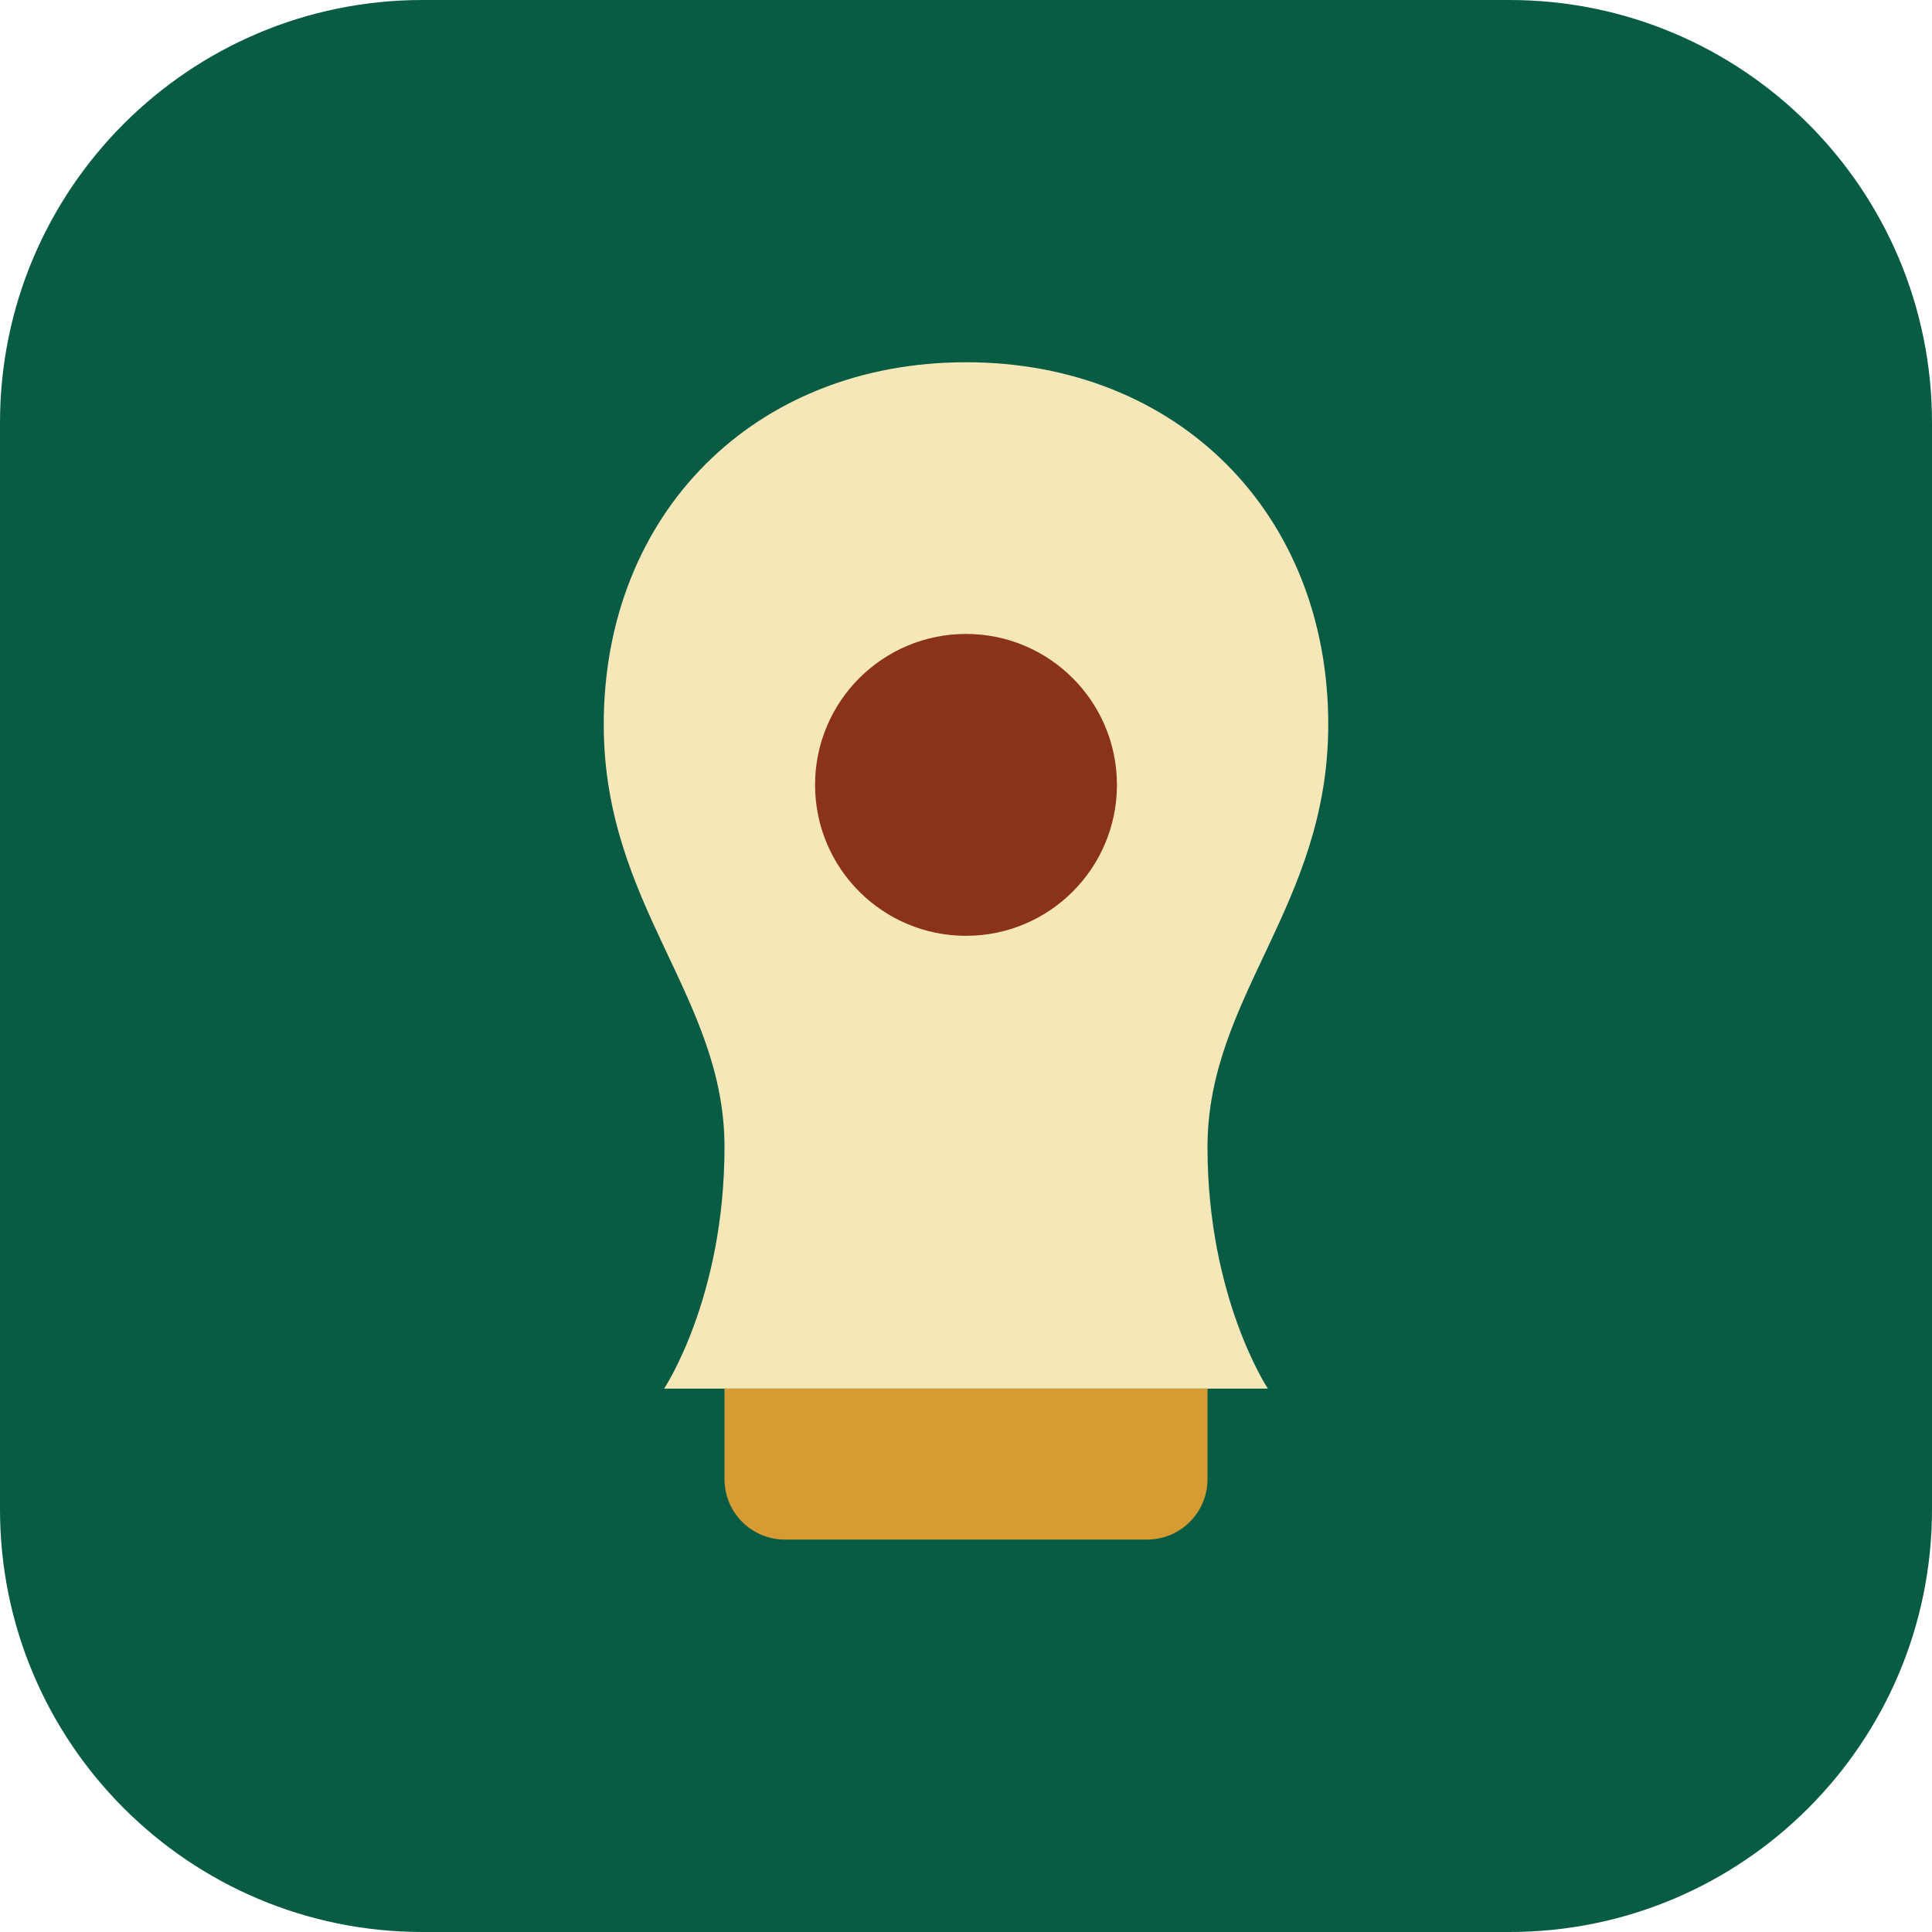
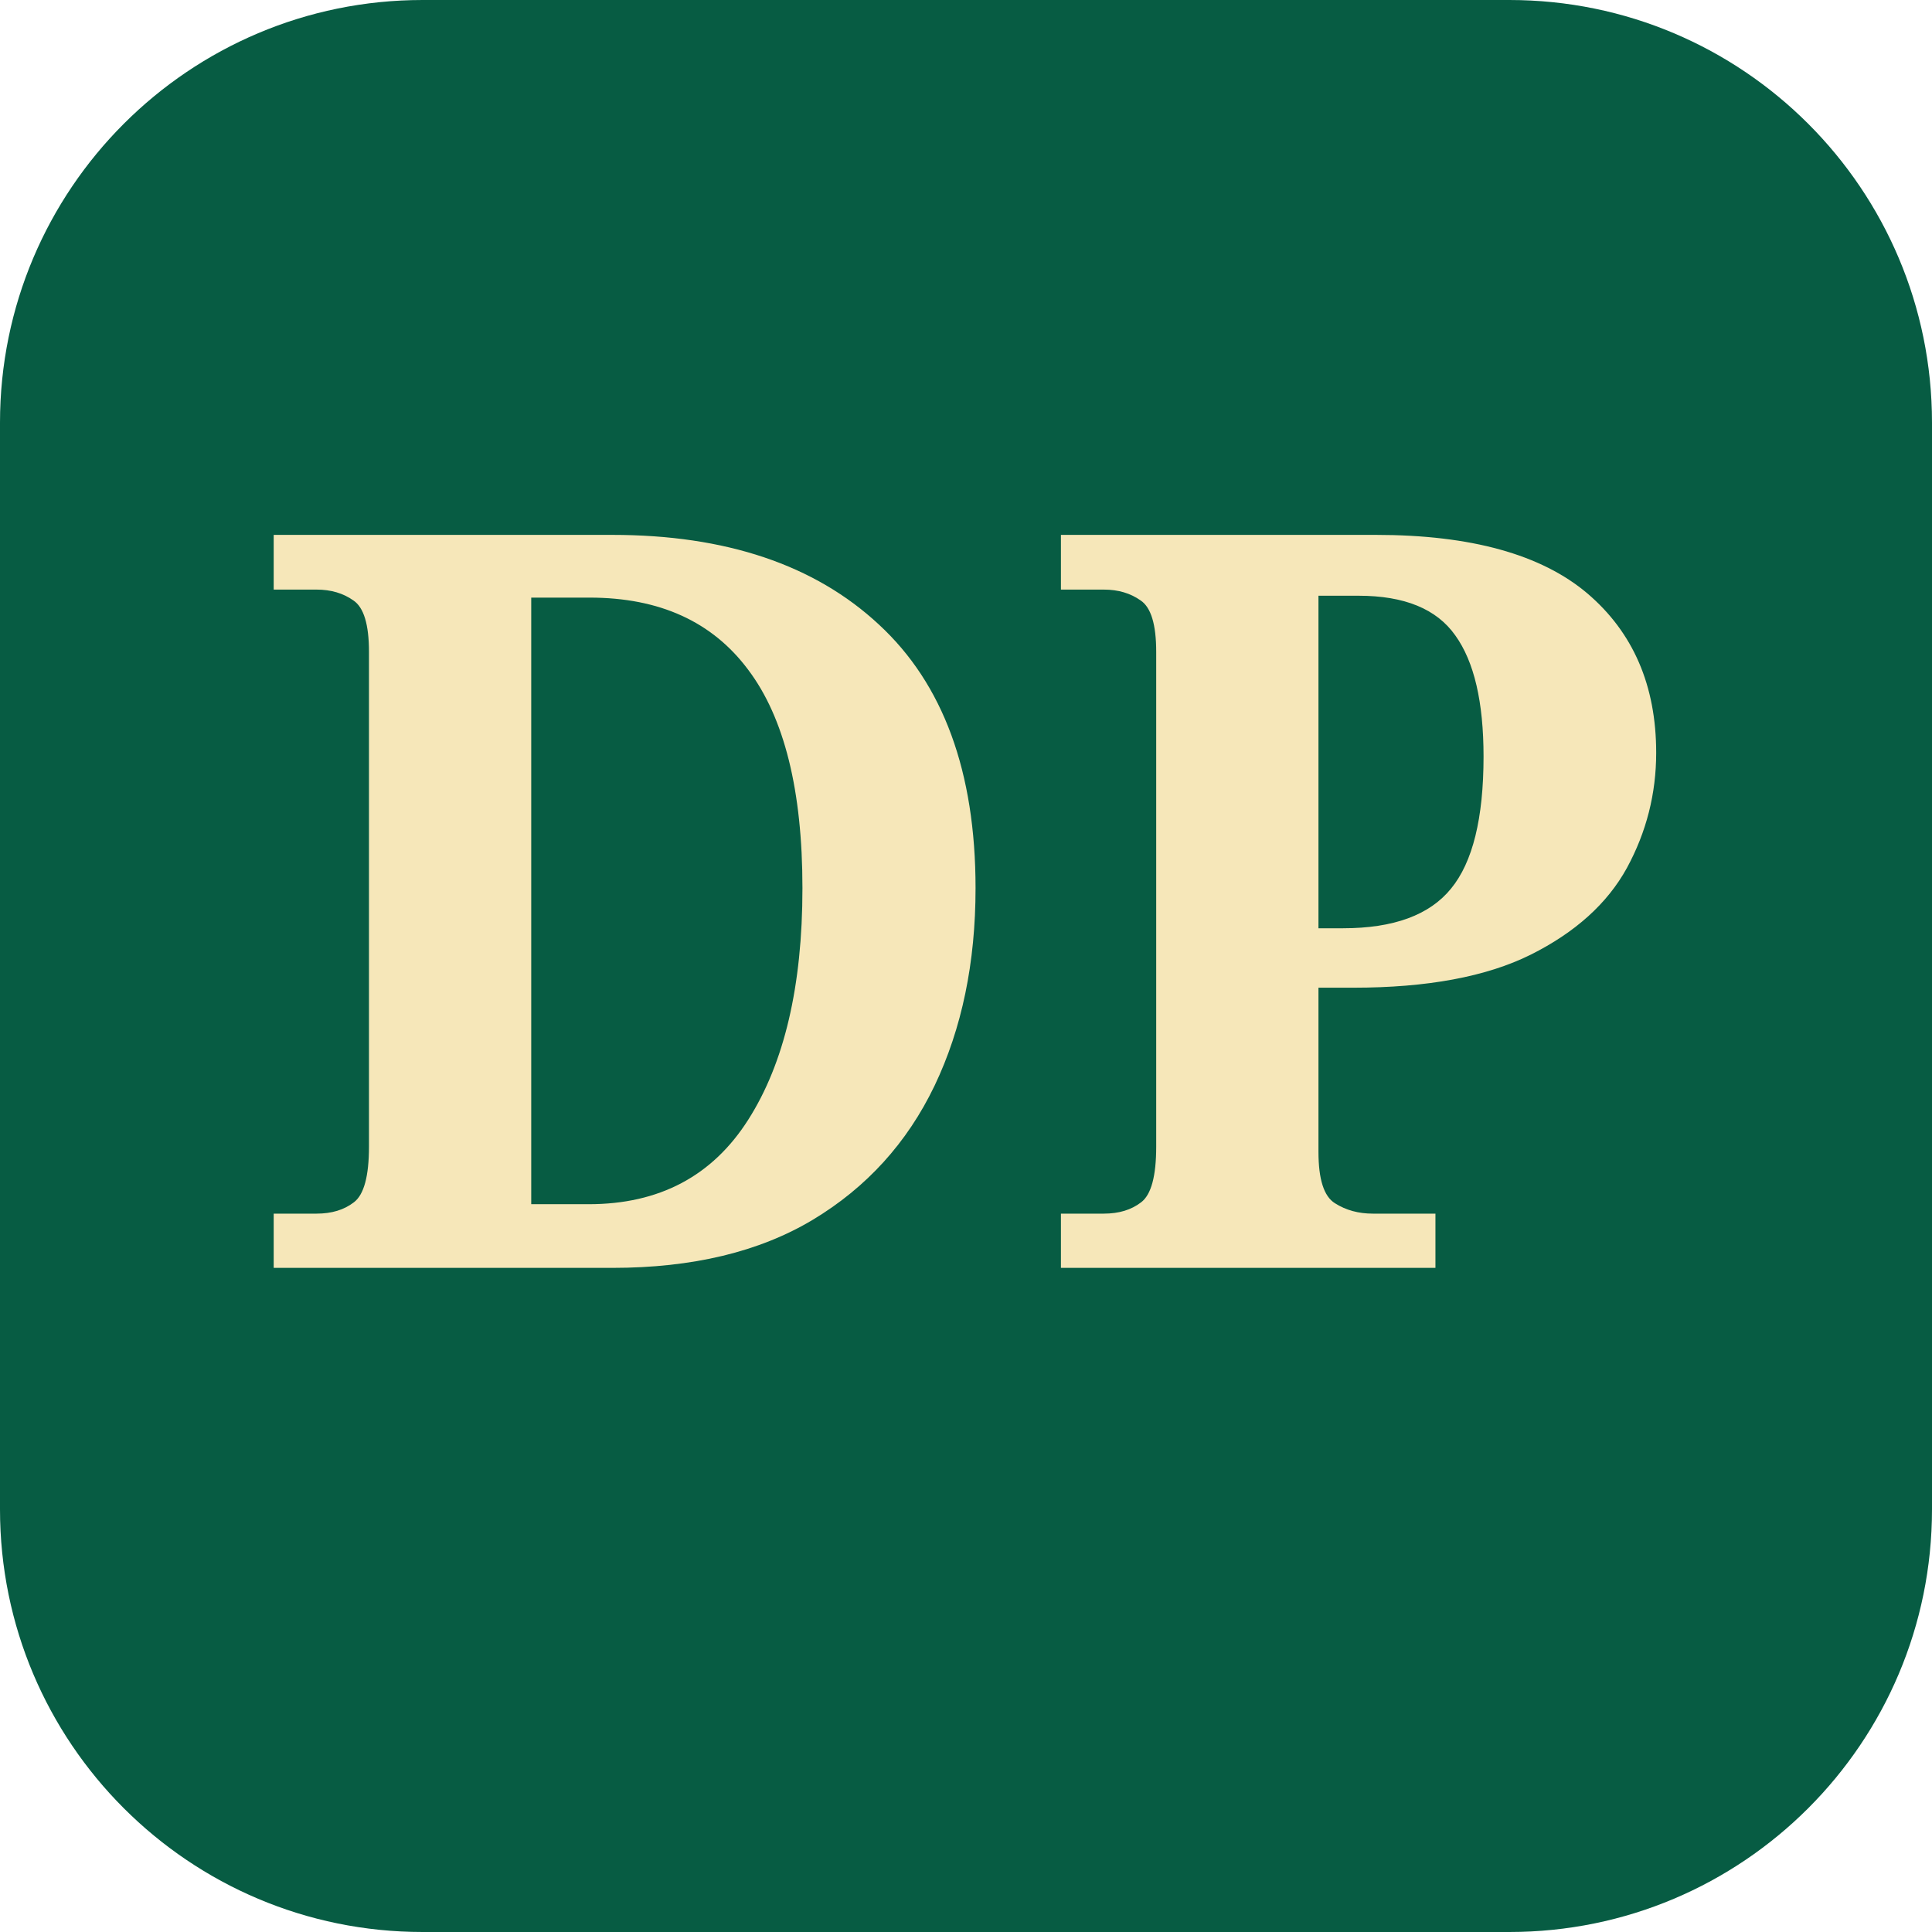
<svg xmlns="http://www.w3.org/2000/svg" viewBox="0 0 64 64" width="64" height="64">
  <rect width="64" height="64" rx="14" fill="#075C43" />
-   <path d="M32 12c-7 0-12 5-12 12 0 6 4 9 4 14s-2 8-2 8h20s-2-3-2-8 4-8 4-14c0-7-5-12-12-12z" fill="#F6E7B9" />
-   <path d="M24 46h16v3a2 2 0 0 1-2 2H26a2 2 0 0 1-2-2v-3z" fill="#D69B32" />
-   <circle cx="32" cy="26" r="5" fill="#8A321C" />
+   <text x="32" y="42" font-family="Georgia, serif" font-size="34" font-weight="700" fill="#F6E7B9" text-anchor="middle">DP</text>
</svg>
